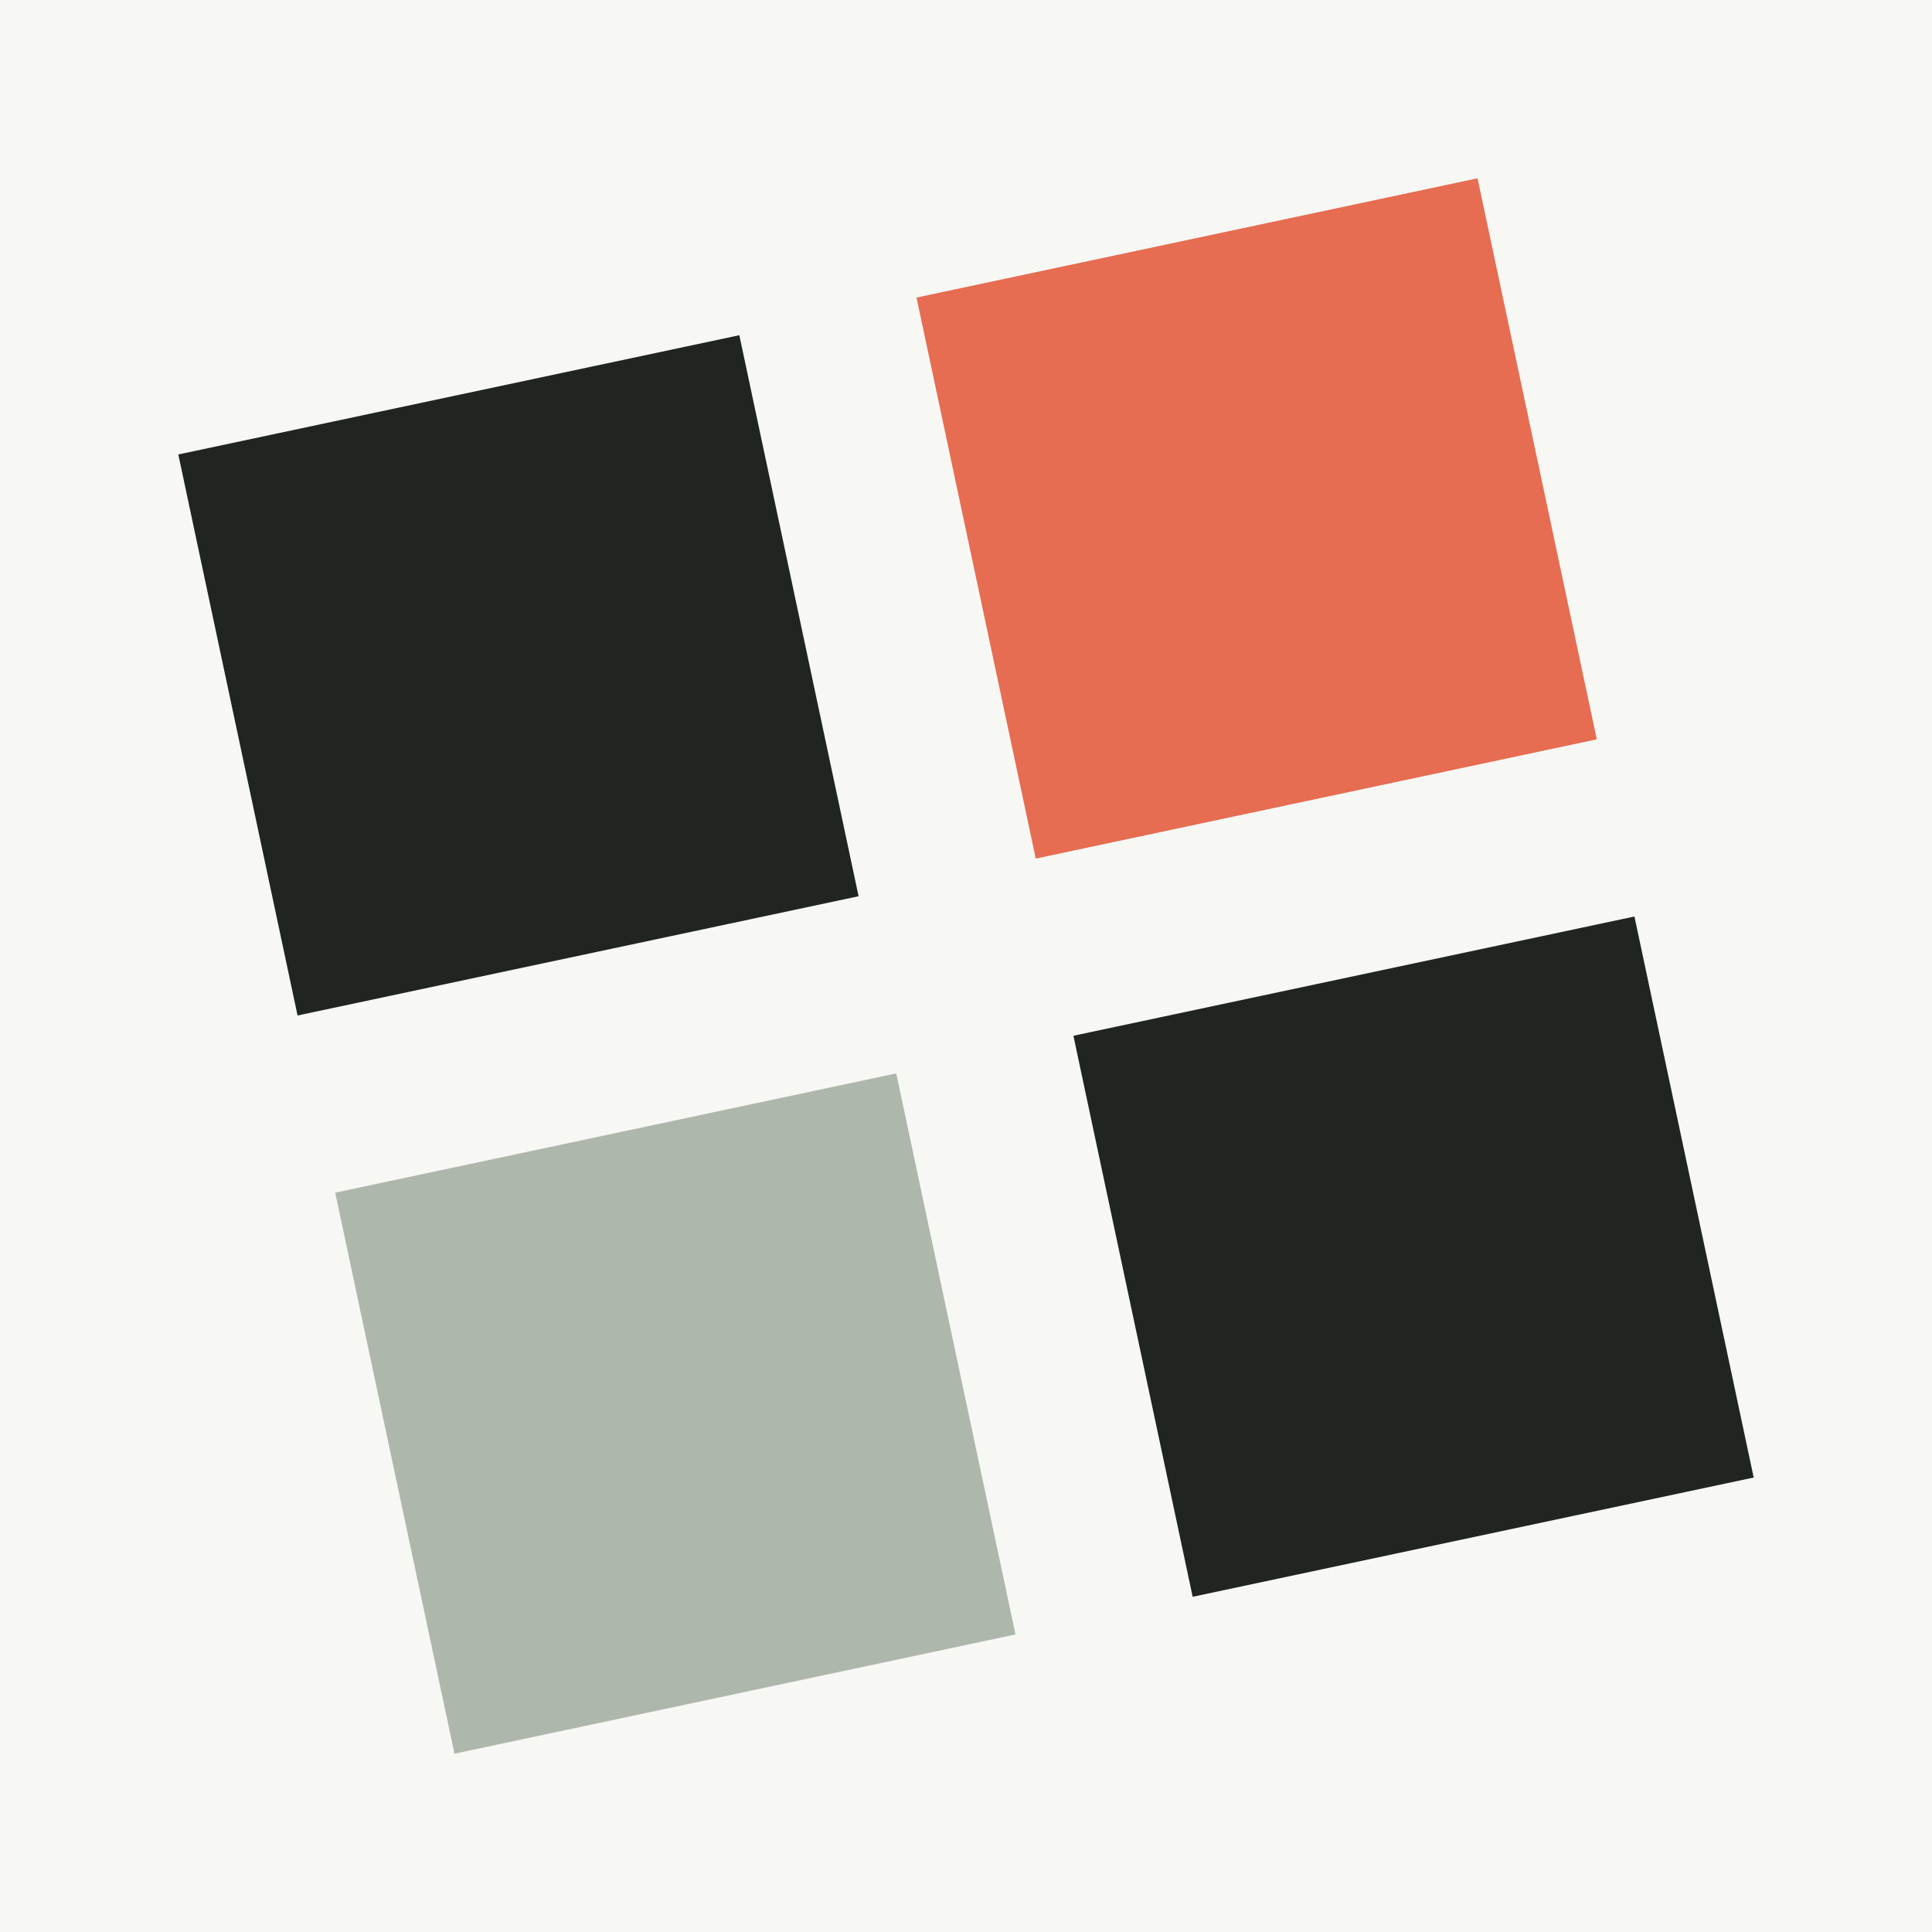
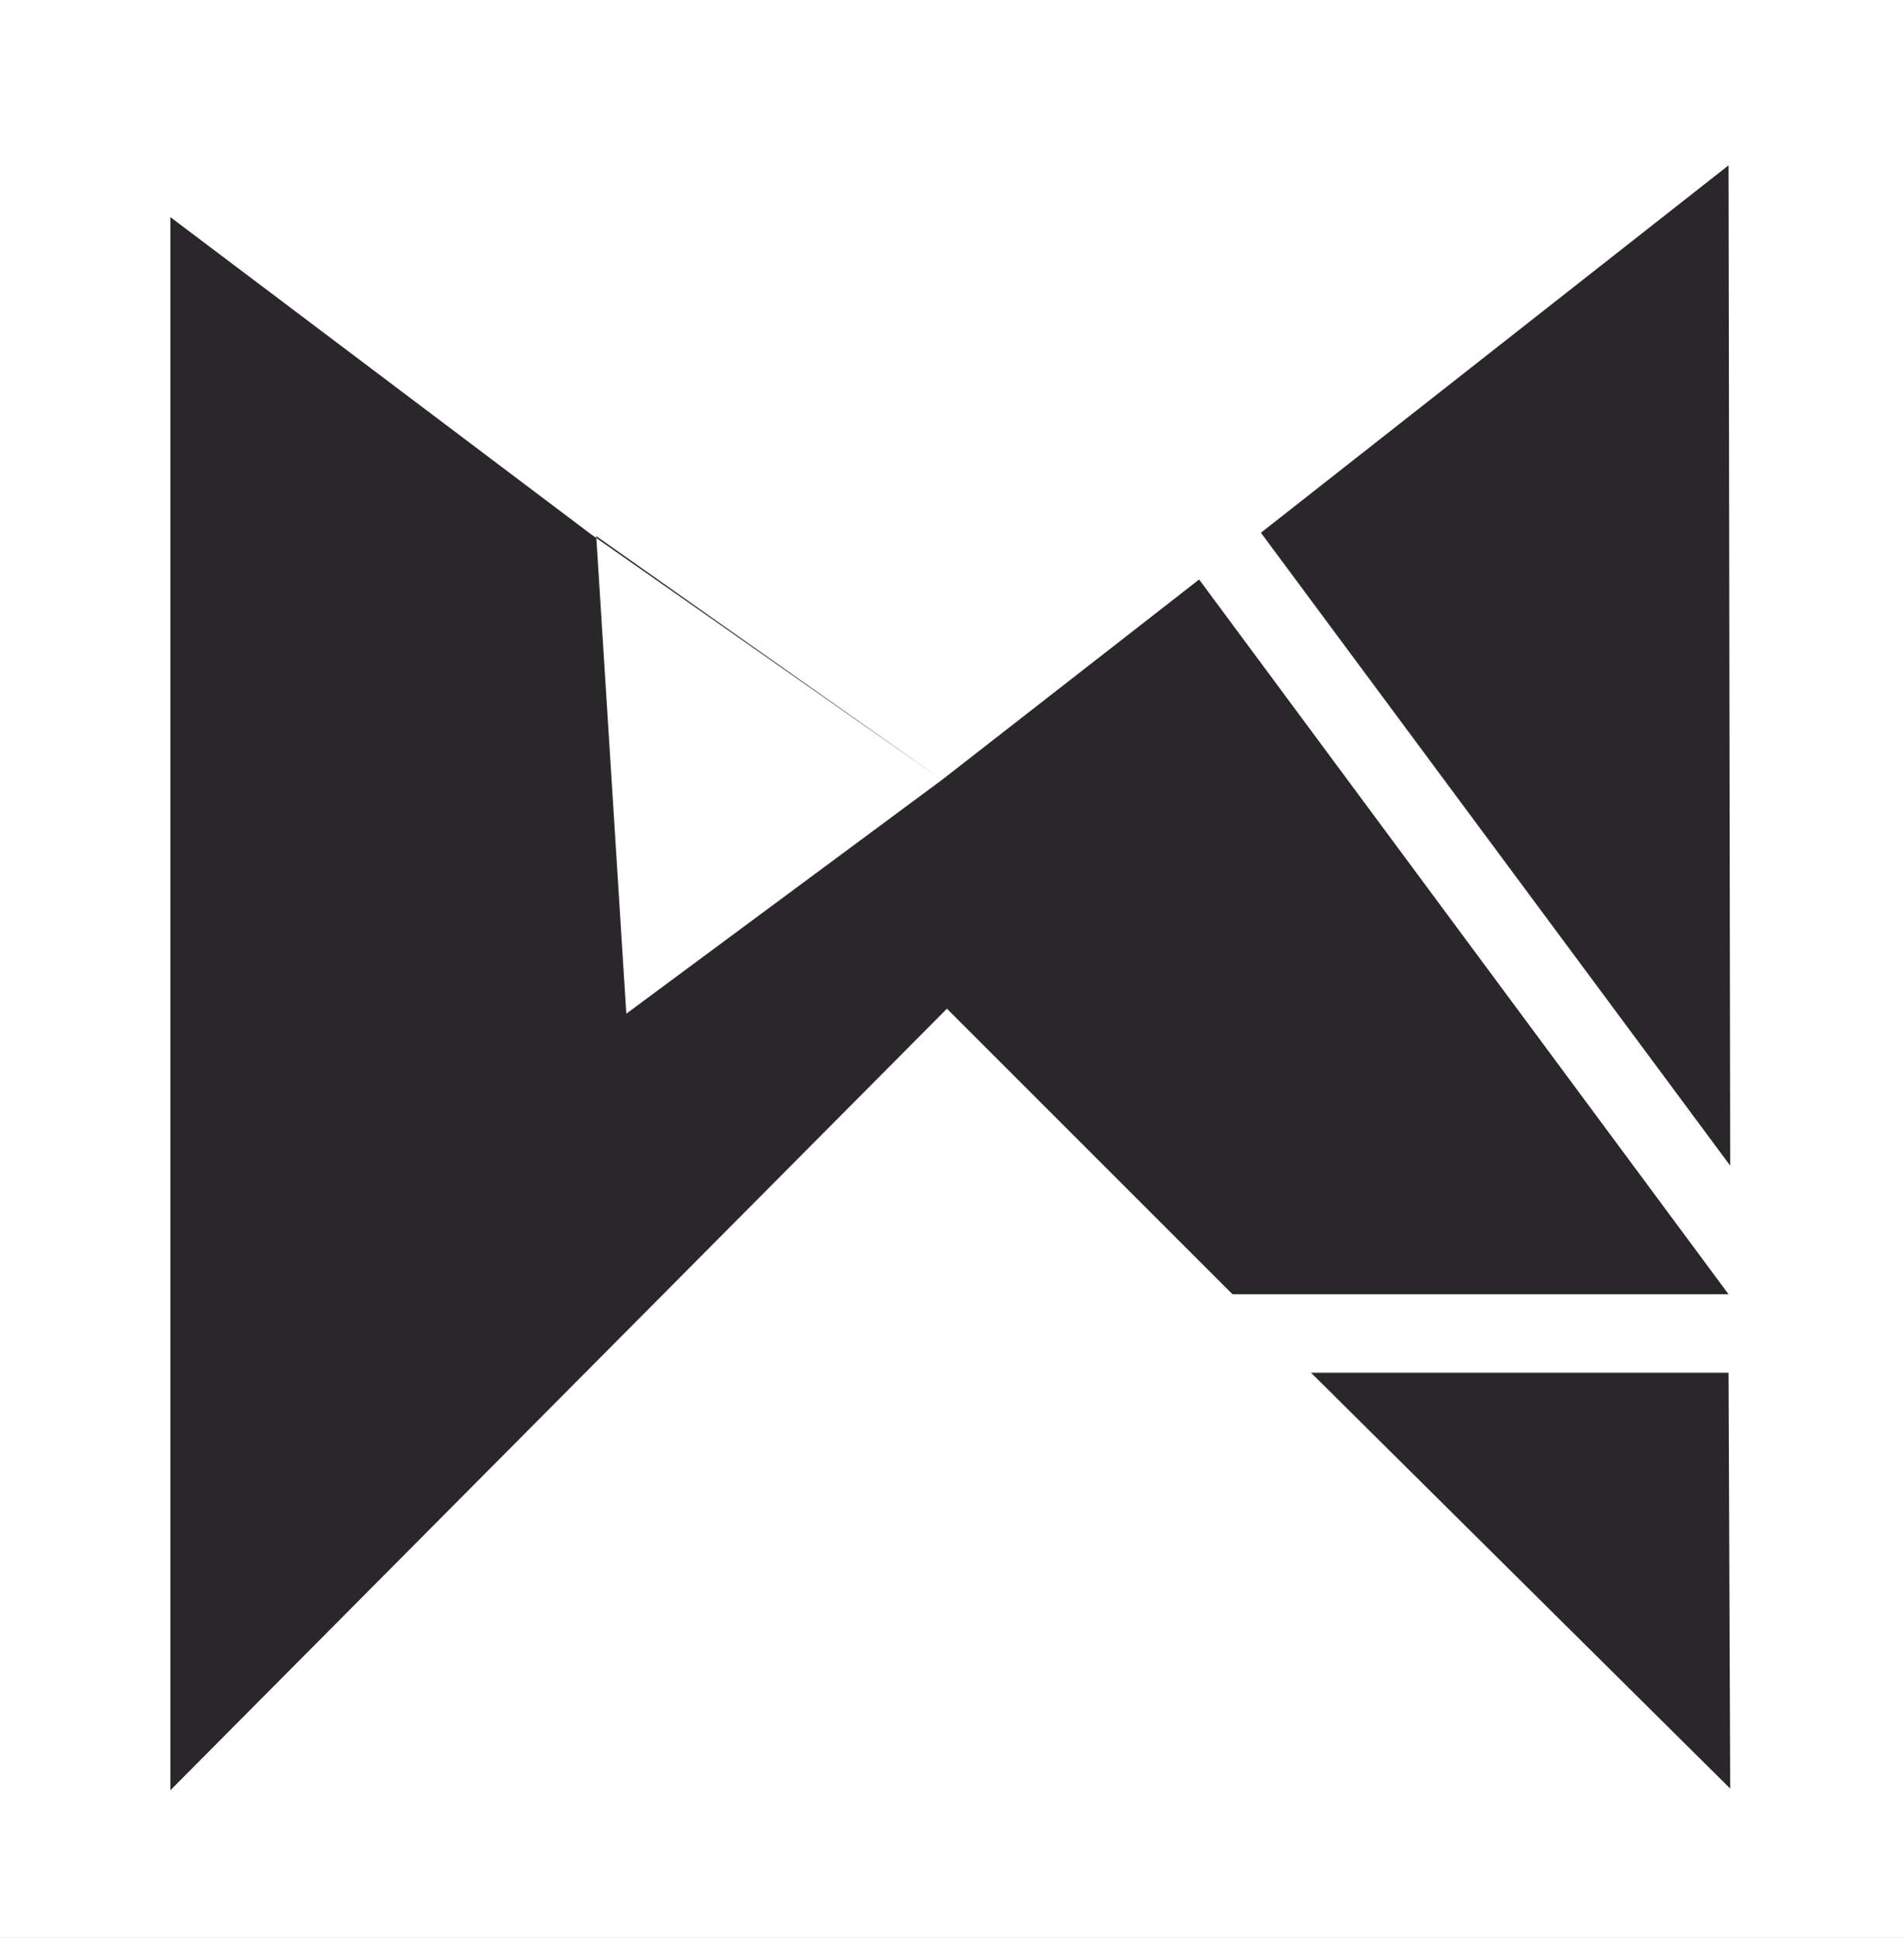
- <svg xmlns="http://www.w3.org/2000/svg" viewBox="0 0 64 64">
-   <rect width="64" height="64" fill="#f7f7f4" />
-   <g transform="rotate(-12 32 32)">
-     <rect x="10" y="10" width="19" height="19" fill="#202521" />
-     <rect x="35" y="10" width="19" height="19" fill="#e66c52" />
-     <rect x="10" y="35" width="19" height="19" fill="#aeb7ac" />
-     <rect x="35" y="35" width="19" height="19" fill="#202521" />
-   </g>
+ <svg xmlns="http://www.w3.org/2000/svg" viewBox="360 320 1140 1160">
+   <rect x="360" y="320" width="1140" height="1160" fill="#ffffff" />
+   <path fill="#292729" fill-rule="evenodd" d="M462 450 L462 1392 L927 924 L1098 1095 L1395 1095 L1078 667 L924 787 L714 640 Z M717 641 L924 787 L735 927 Z" />
+   <path fill="#292729" d="M1395 419 L1115 639 L1396 1018 Z" />
+   <path fill="#292729" d="M1145 1142 L1396 1391 L1395 1142 Z" />
</svg>
